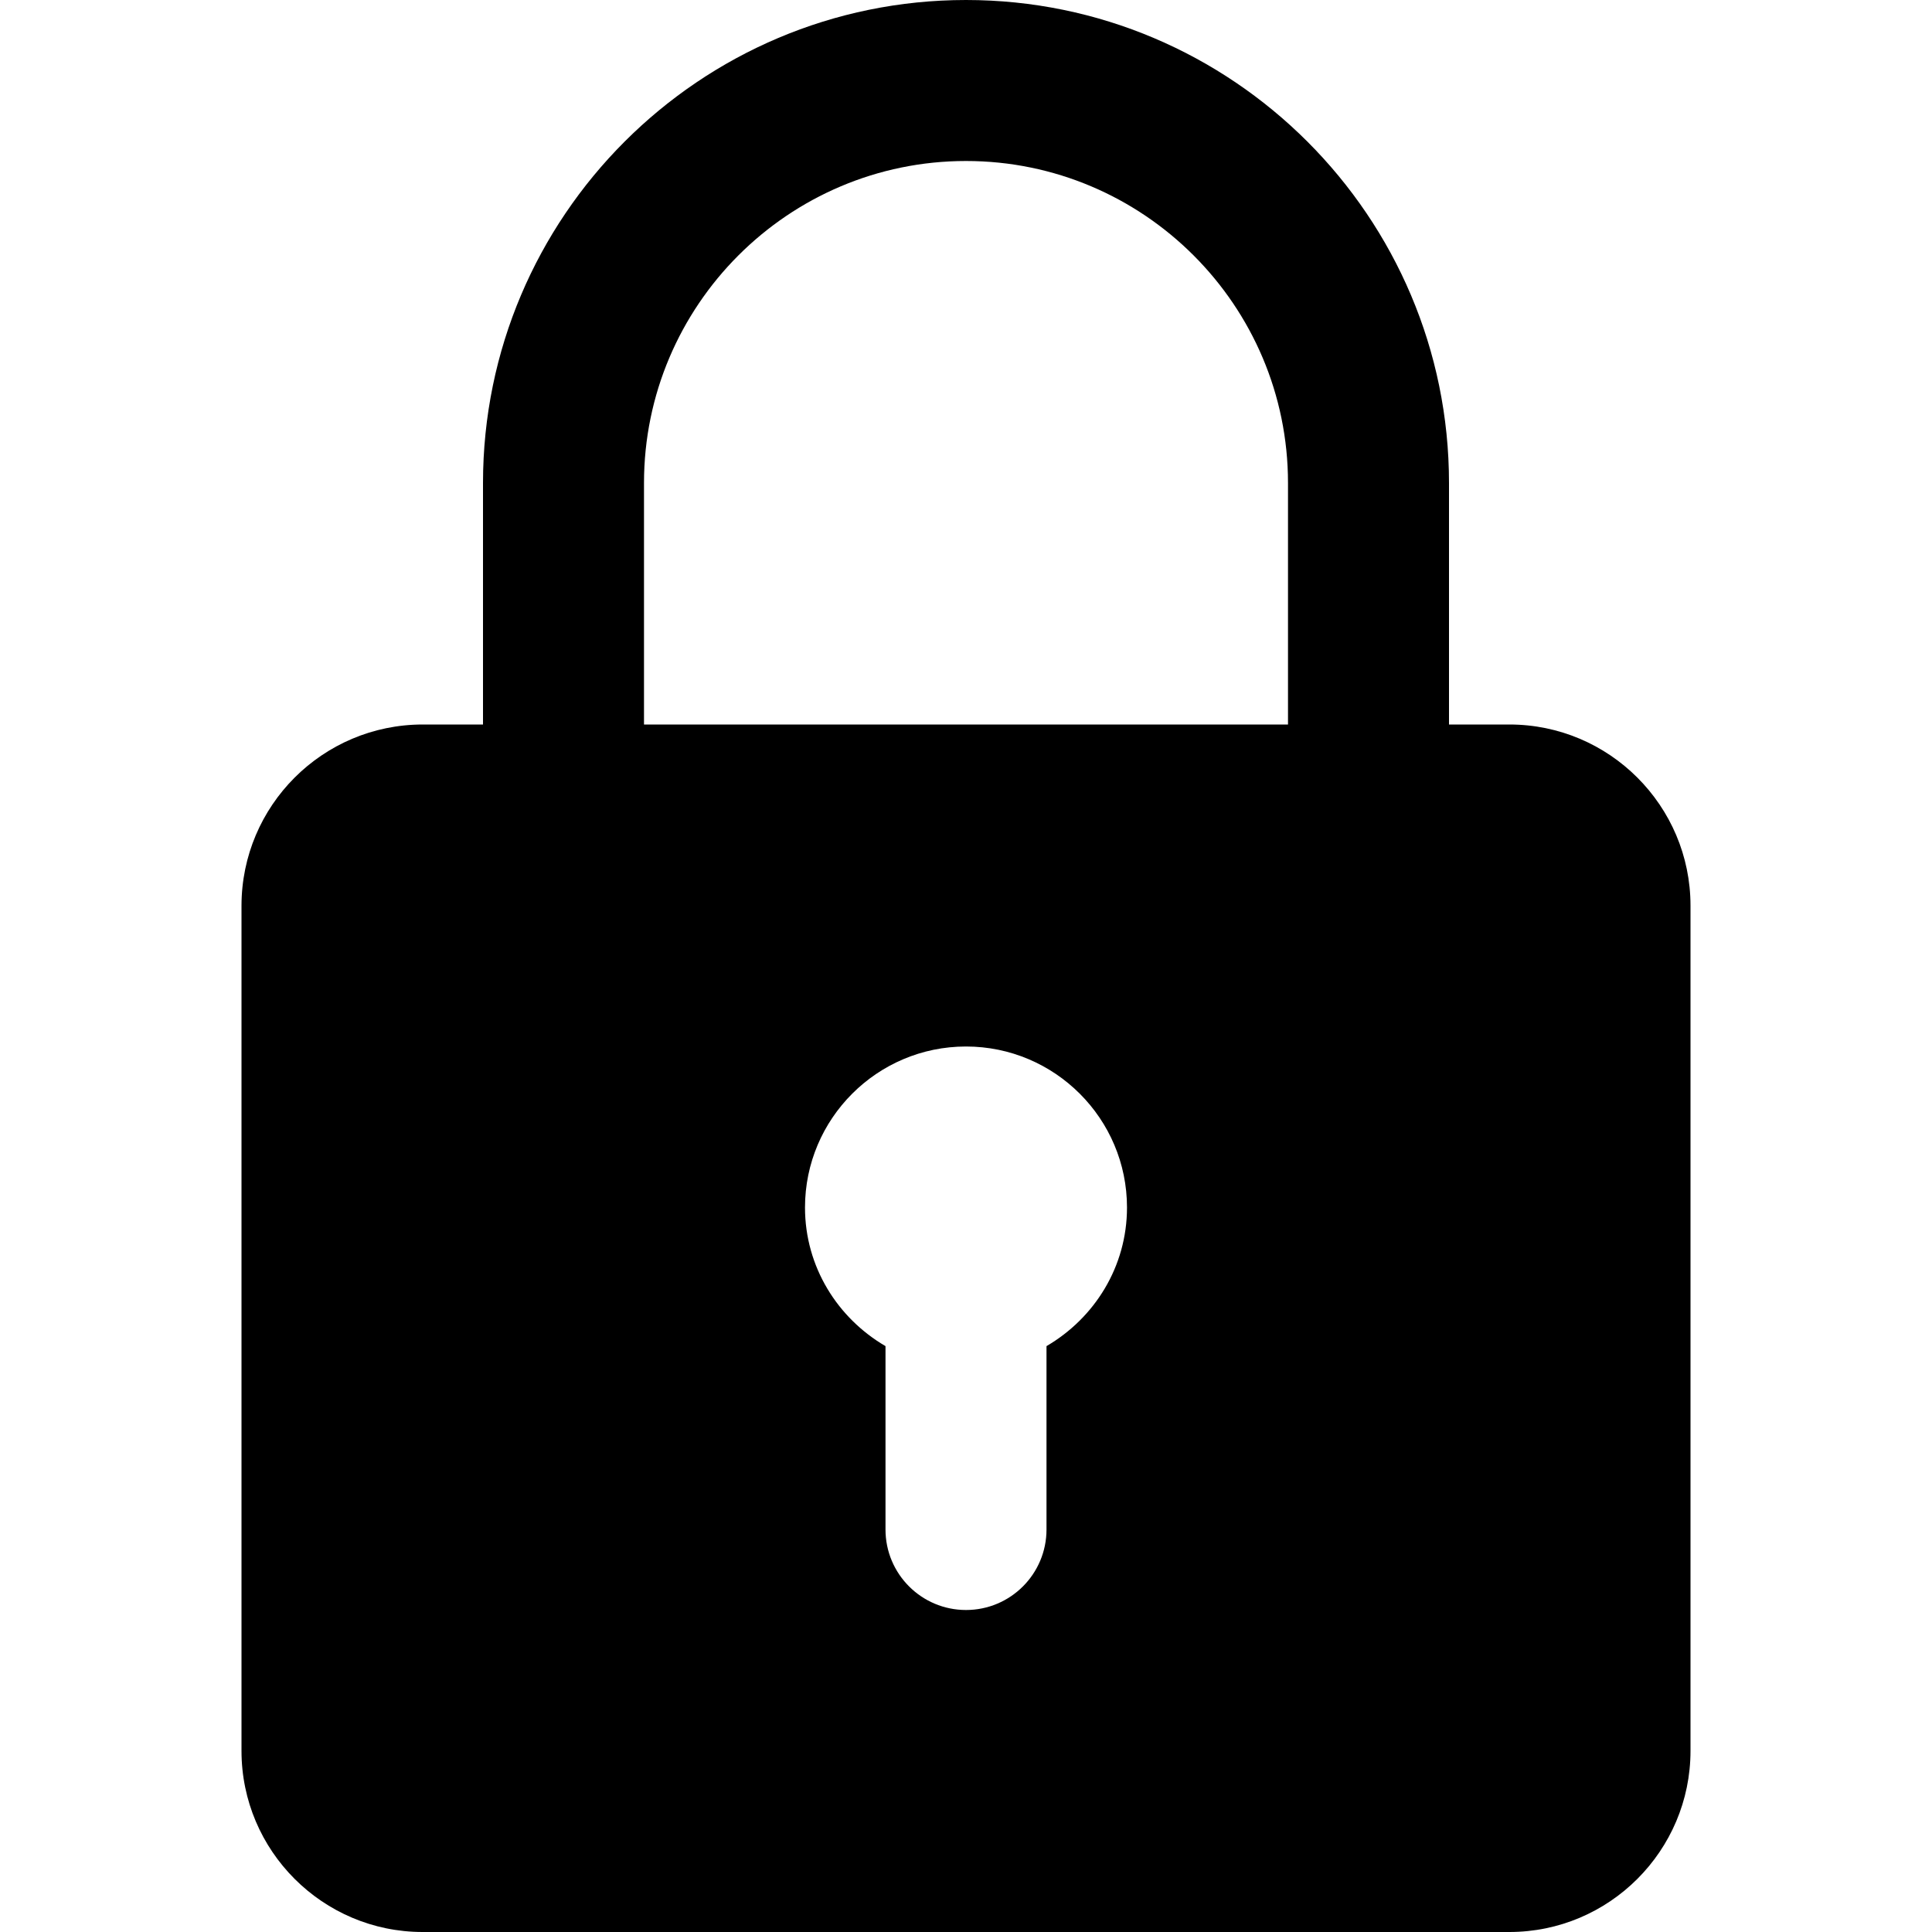
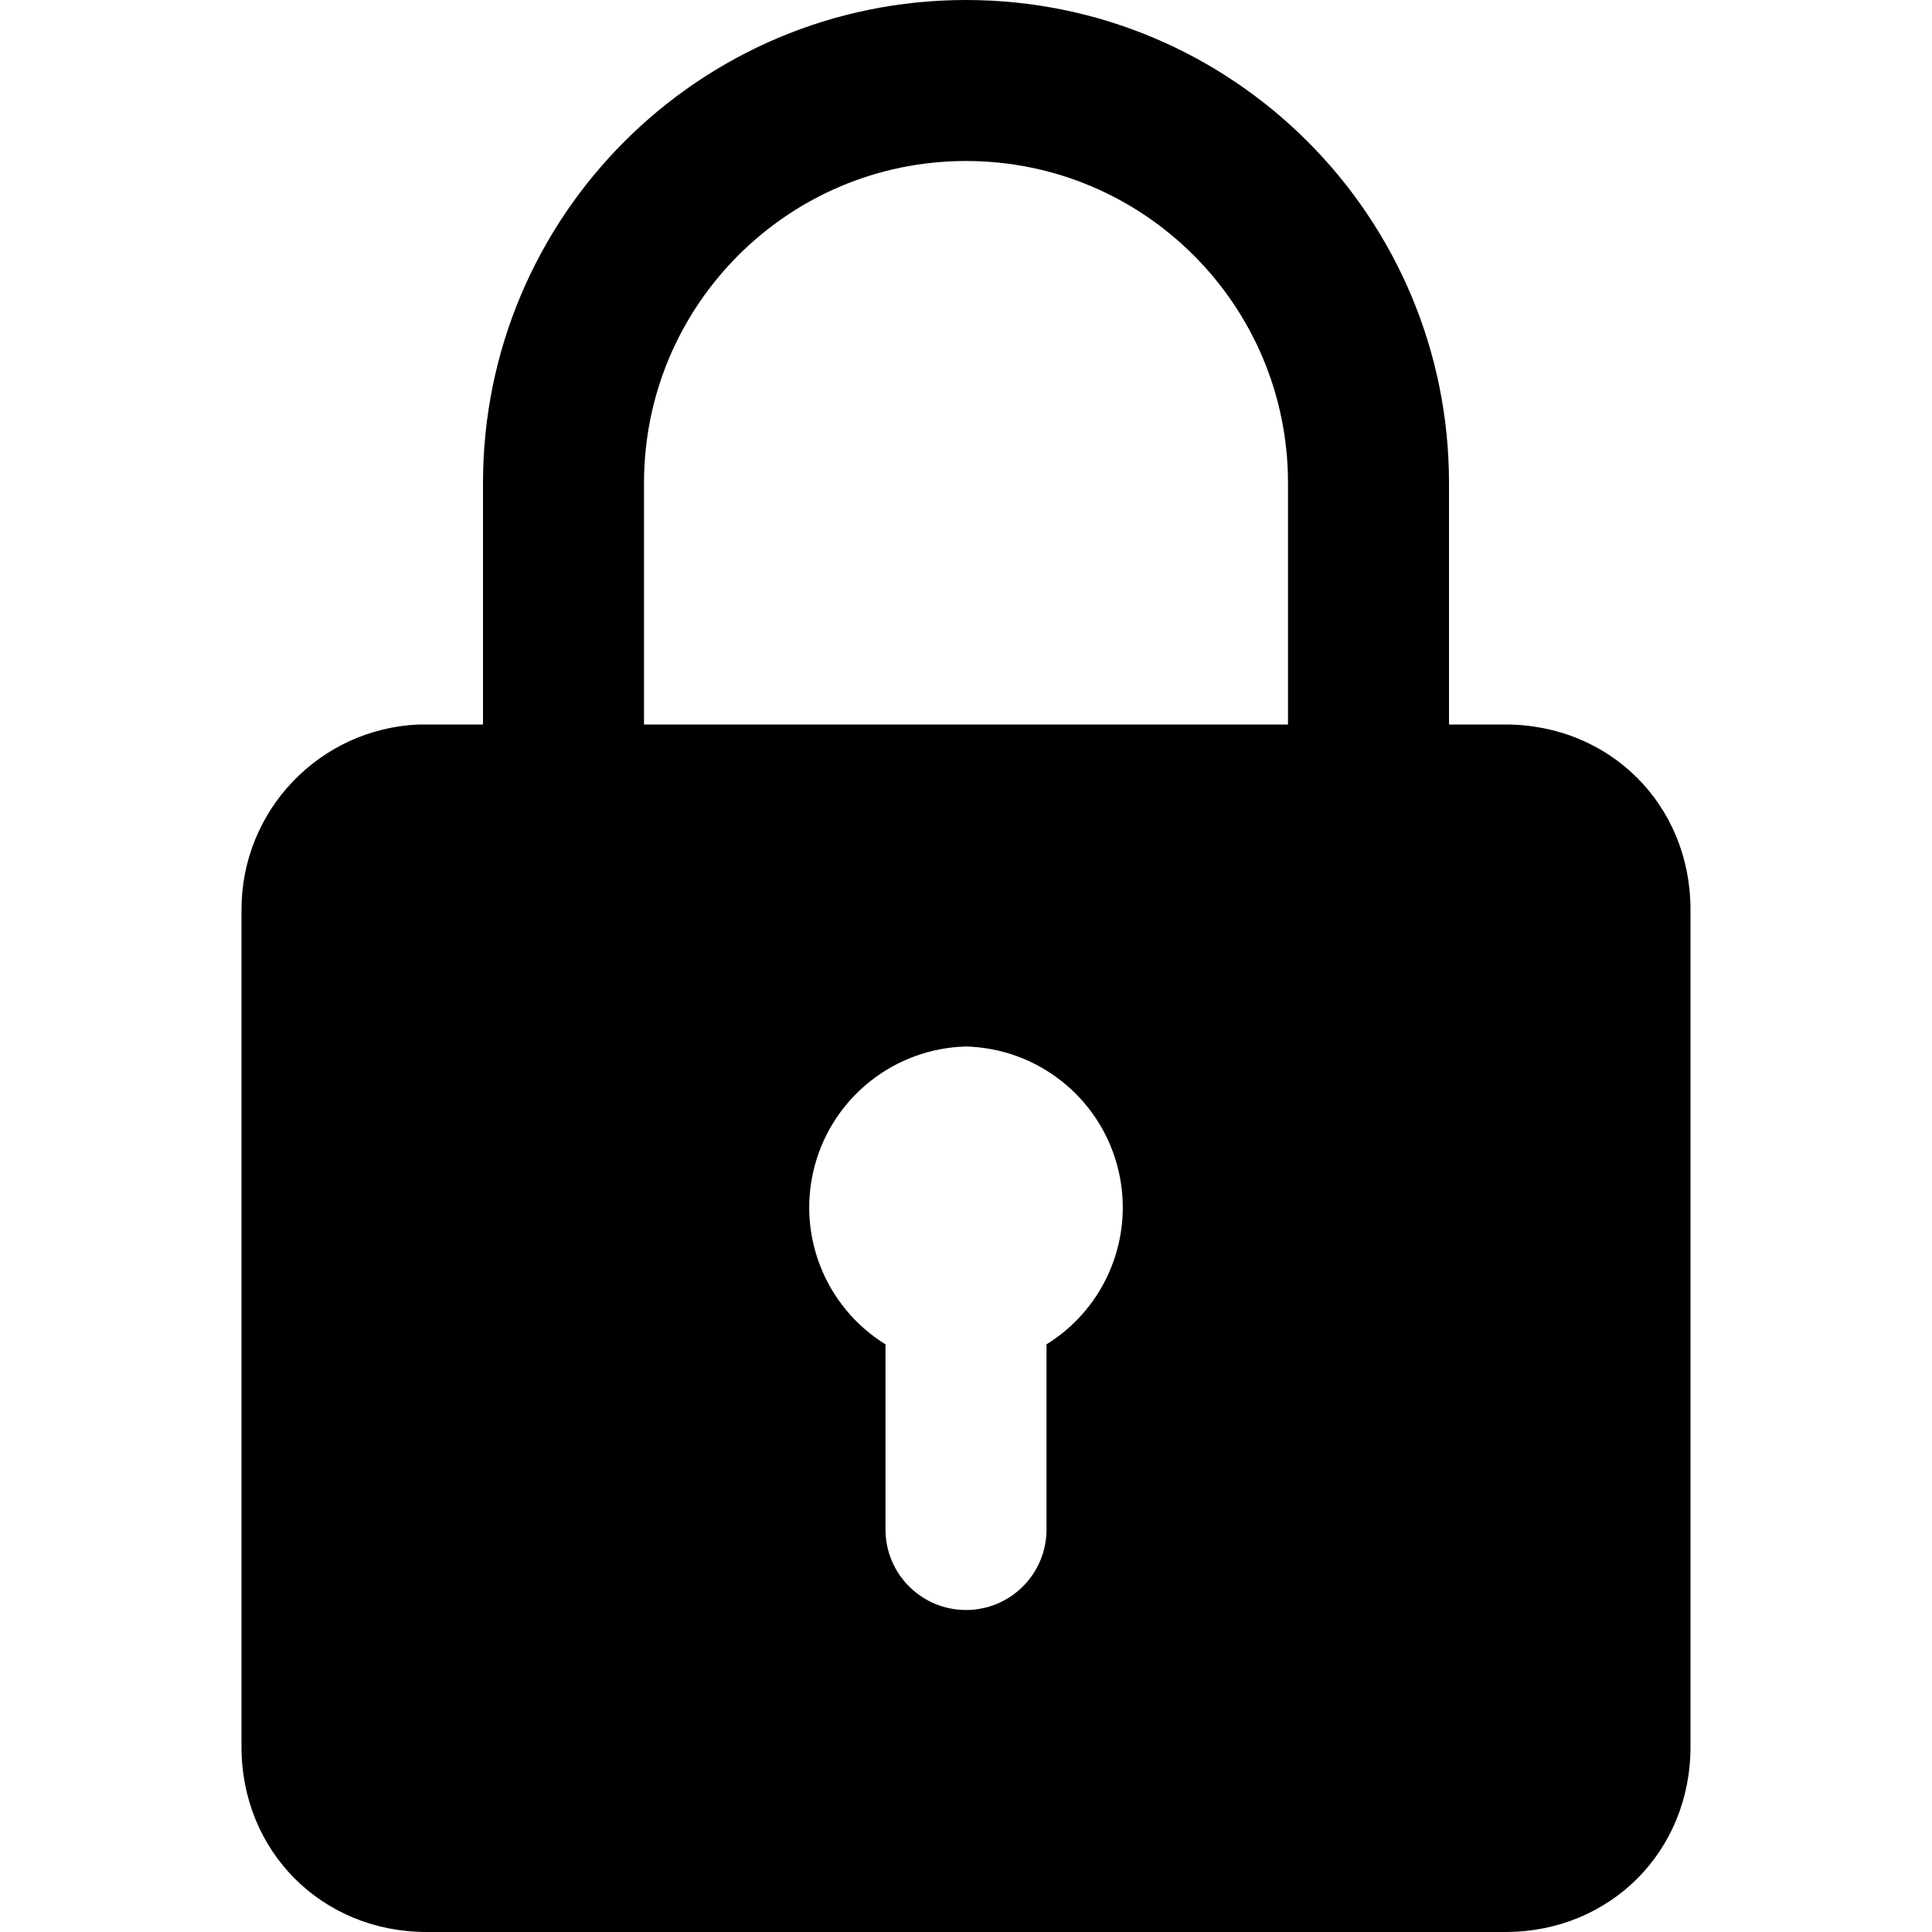
- <svg xmlns="http://www.w3.org/2000/svg" height="24" viewBox="0 0 24 24" width="24">
-   <path d="M18.75 9H18V6c0-3.309-2.691-6-6-6S6 2.691 6 6v3h-.75A2.253 2.253 0 003 11.25v10.5C3 22.991 4.01 24 5.25 24h13.5c1.24 0 2.25-1.009 2.25-2.25v-10.5C21 10.009 19.99 9 18.75 9zM8 6c0-2.206 1.794-4 4-4s4 1.794 4 4v3H8zm5 10.722V19a1 1 0 11-2 0v-2.278c-.595-.347-1-.985-1-1.722 0-1.103.897-2 2-2s2 .897 2 2c0 .737-.405 1.375-1 1.722z" />
+ <svg xmlns="http://www.w3.org/2000/svg" width="24" height="24">
+   <path d="M18.8 9H18V6A6 6 0 006 6v3h-.8A2.3 2.3 0 003 11.3v10.4C3 23 4 24 5.3 24h13.4c1.3 0 2.3-1 2.3-2.3V11.3C21 10 20 9 18.7 9zM8 6a4 4 0 018 0v3H8zm5 10.7V19a1 1 0 11-2 0v-2.3a2 2 0 011-3.7 2 2 0 011 3.7z" />
</svg>
